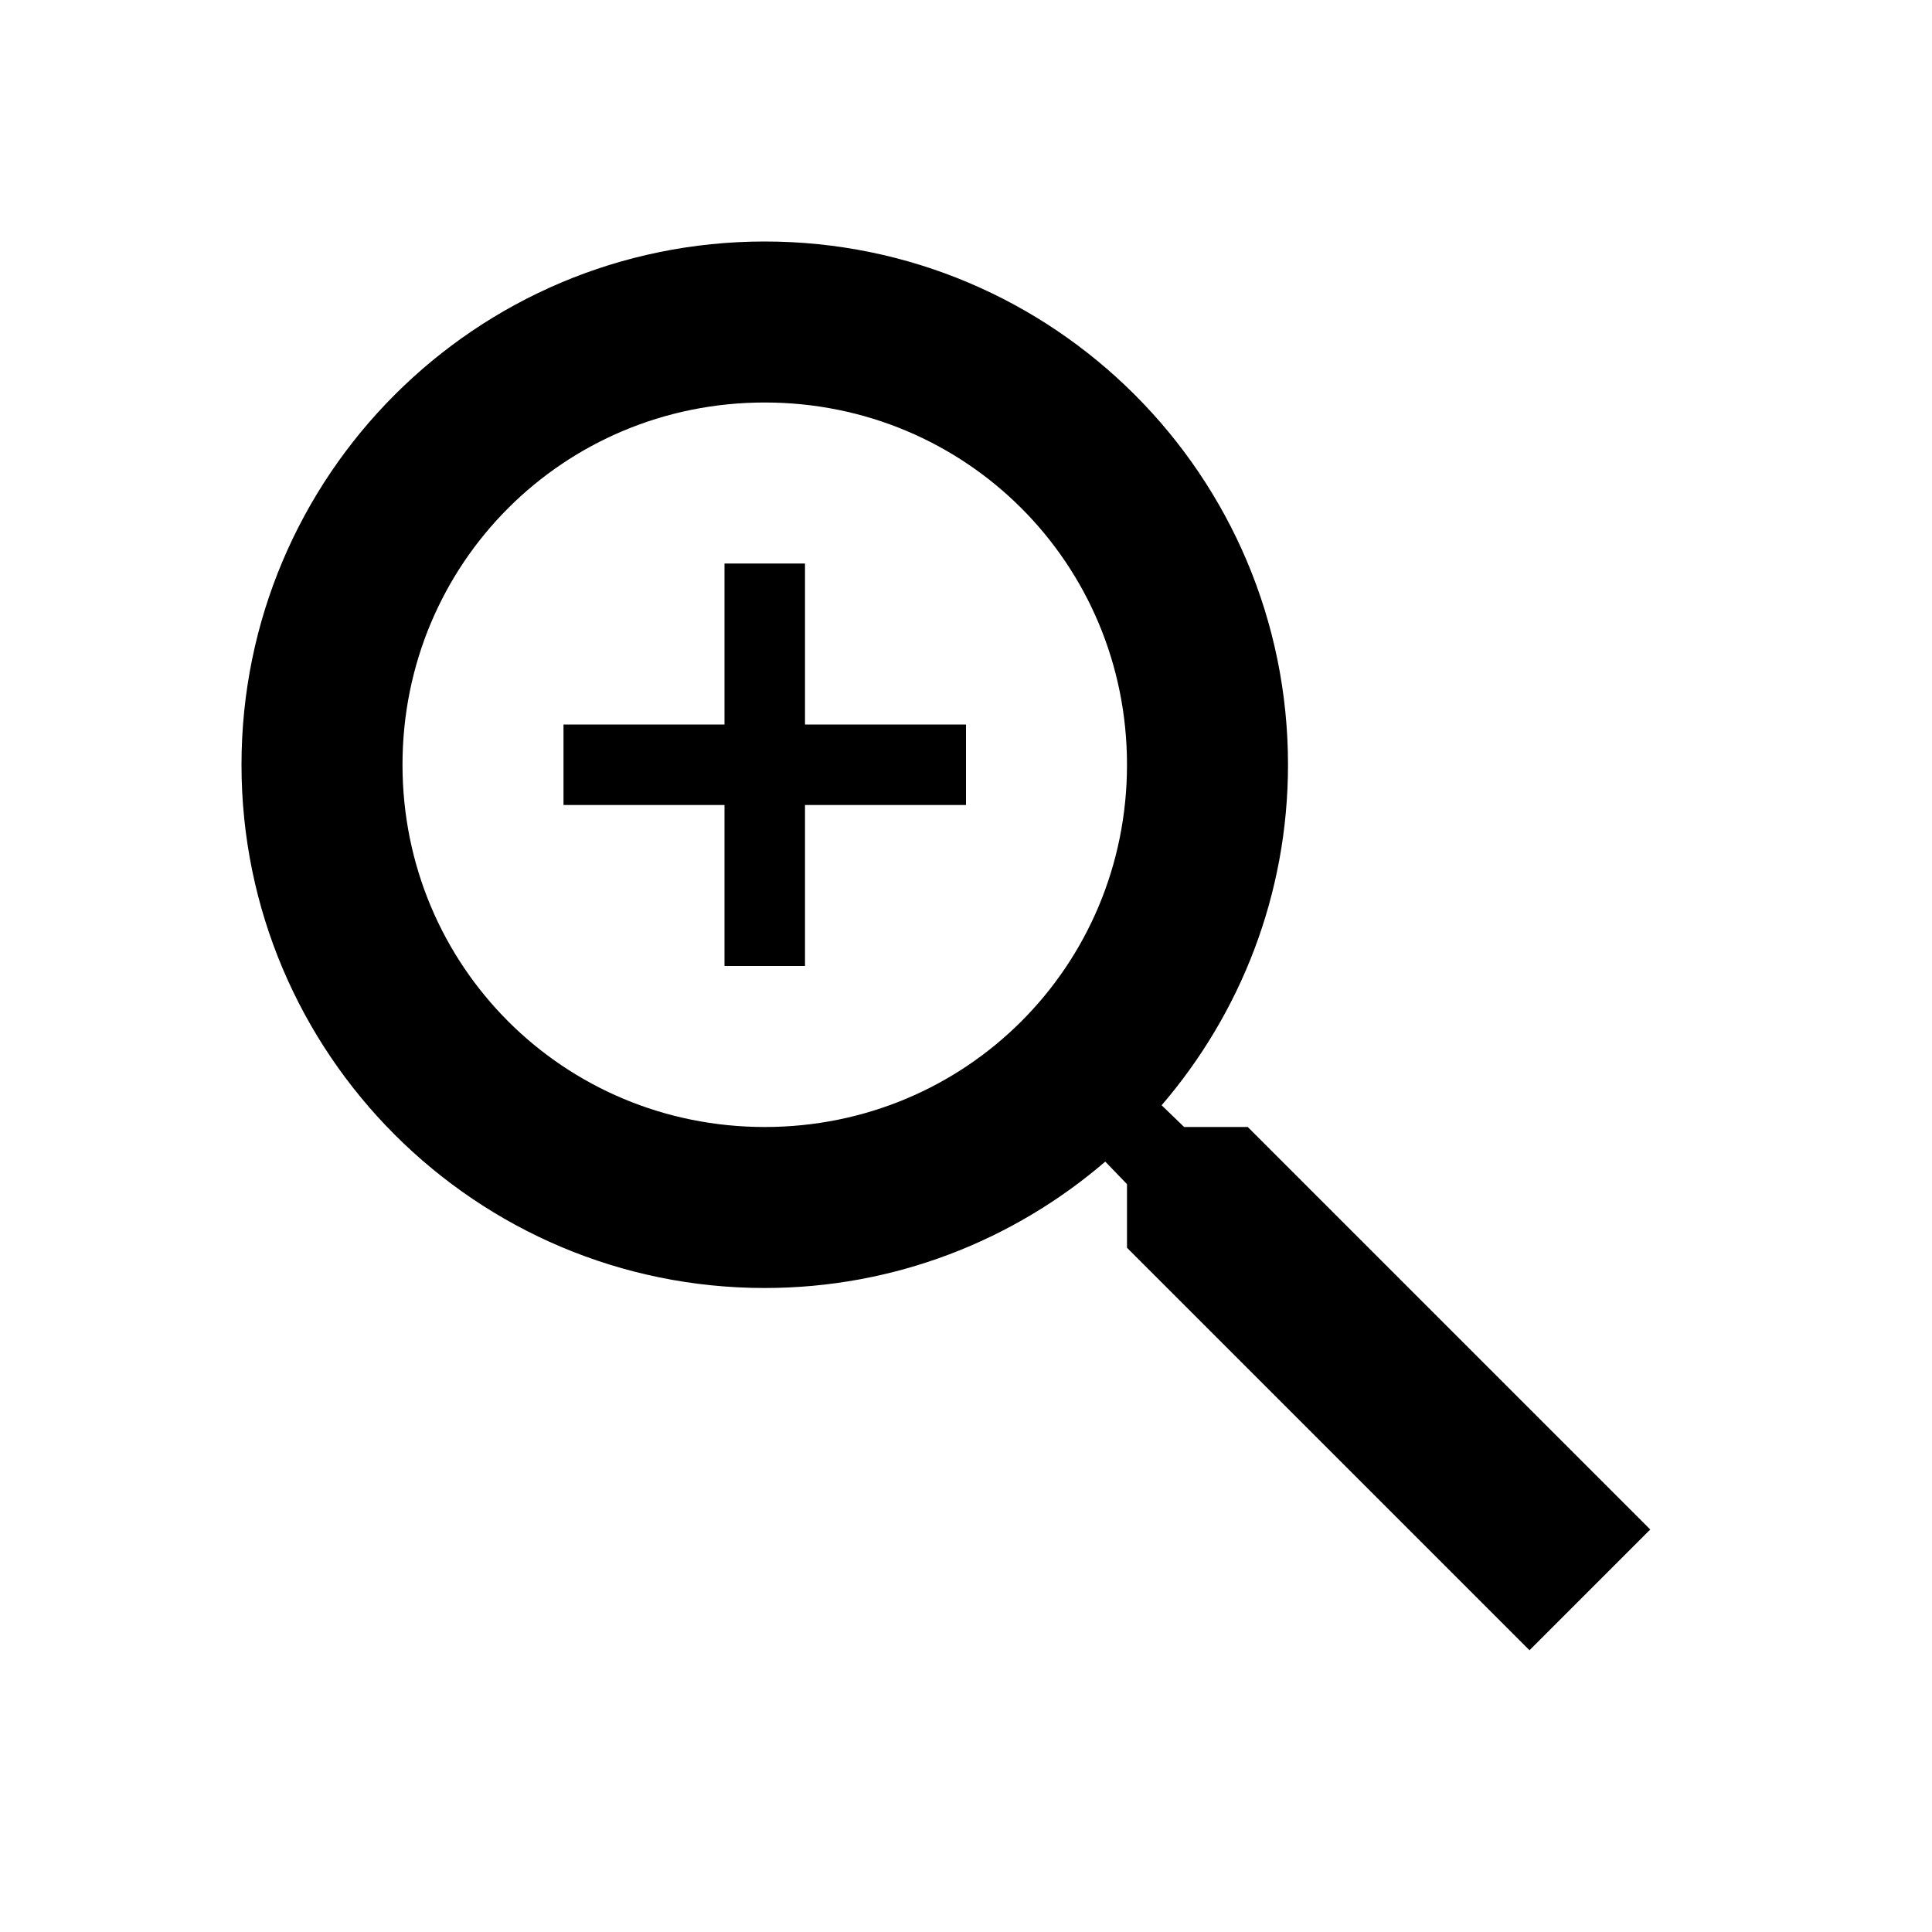
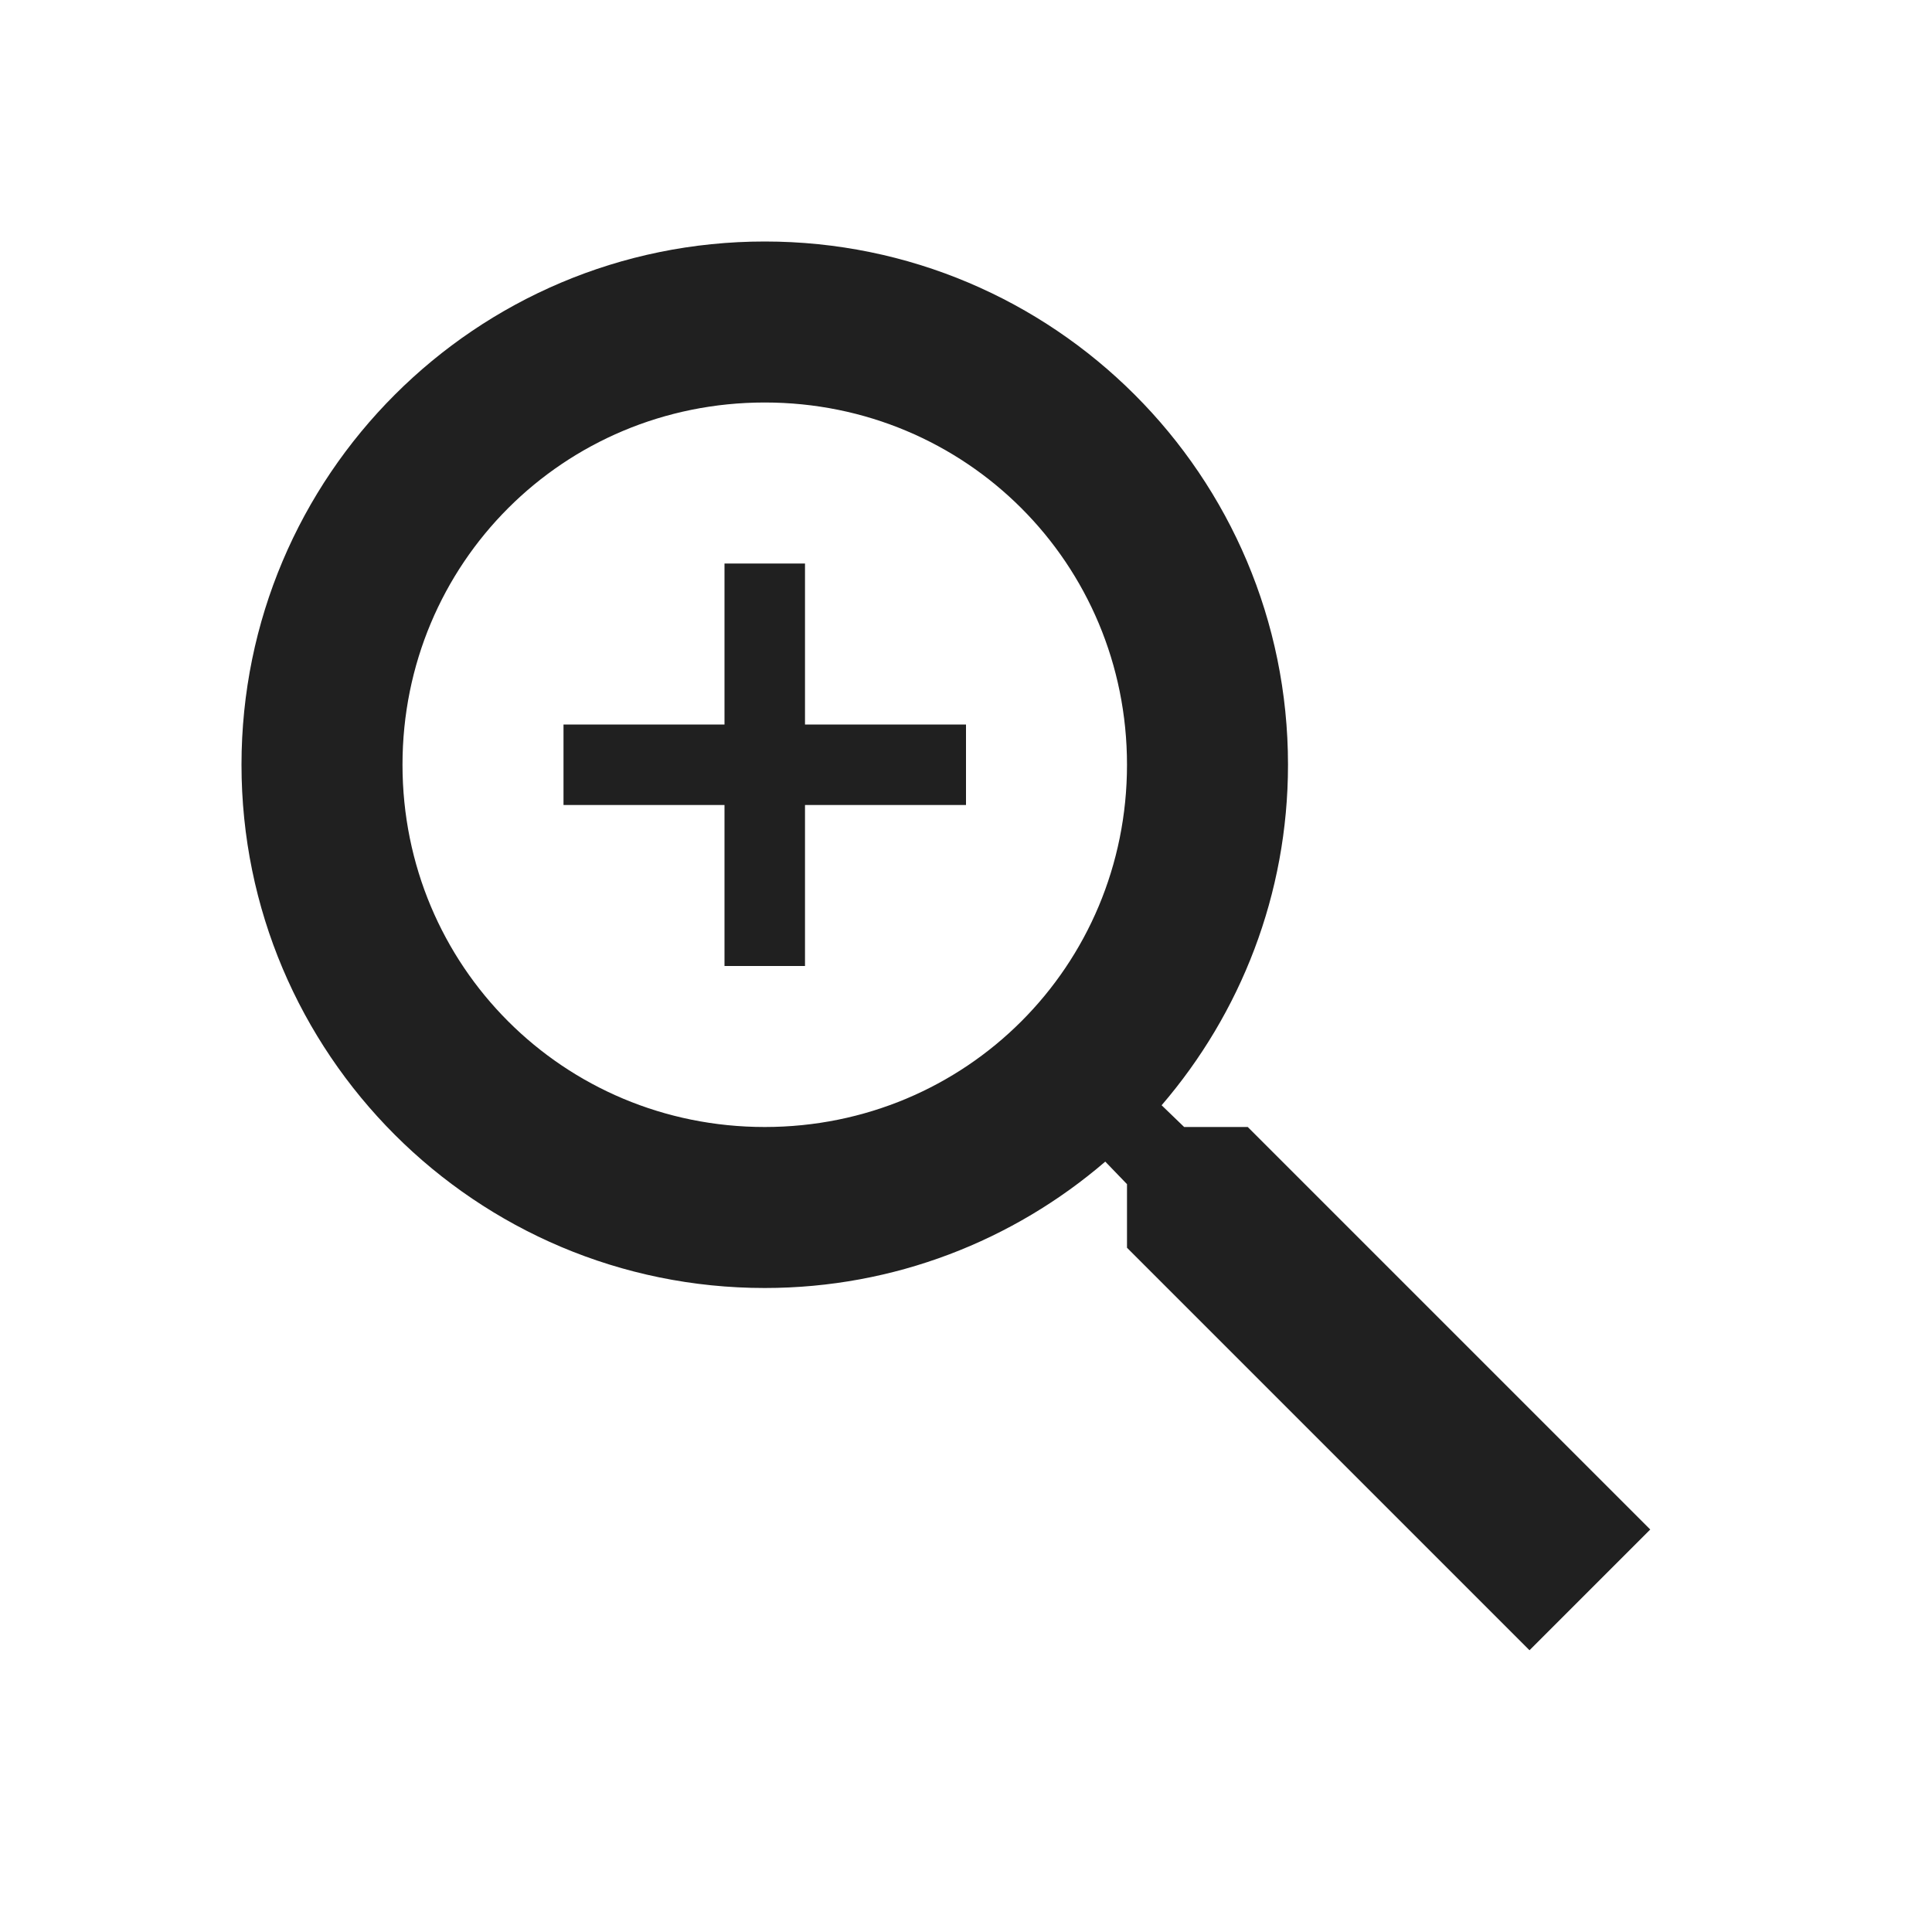
<svg xmlns="http://www.w3.org/2000/svg" version="1.1" width="24" height="24" viewBox="0 0 24 24">
-   <path d="M15.5,14L20.5,19L19,20.5L14,15.5V14.71L13.73,14.43C12.59,15.41 11.11,16 9.5,16A6.5,6.5 0 0,1 3,9.5A6.5,6.5 0 0,1 9.5,3A6.5,6.5 0 0,1 16,9.5C16,11.11 15.41,12.59 14.43,13.73L14.71,14H15.5M9.5,14C12,14 14,12 14,9.5C14,7 12,5 9.5,5C7,5 5,7 5,9.5C5,12 7,14 9.5,14M12,10H10V12H9V10H7V9H9V7H10V9H12V10Z" />
+   <path d="M15.5,14L20.5,19L19,20.5L14,15.5V14.71L13.73,14.43C12.59,15.41 11.11,16 9.5,16A6.5,6.5 0 0,1 3,9.5A6.5,6.5 0 0,1 9.5,3A6.5,6.5 0 0,1 16,9.5C16,11.11 15.41,12.59 14.43,13.73L14.71,14H15.5M9.5,14C12,14 14,12 14,9.5C14,7 12,5 9.5,5C7,5 5,7 5,9.5C5,12 7,14 9.5,14M12,10H10V12H9V10H7V9H9V7H10V9H12V10Z" fill="#202020" />
</svg>
